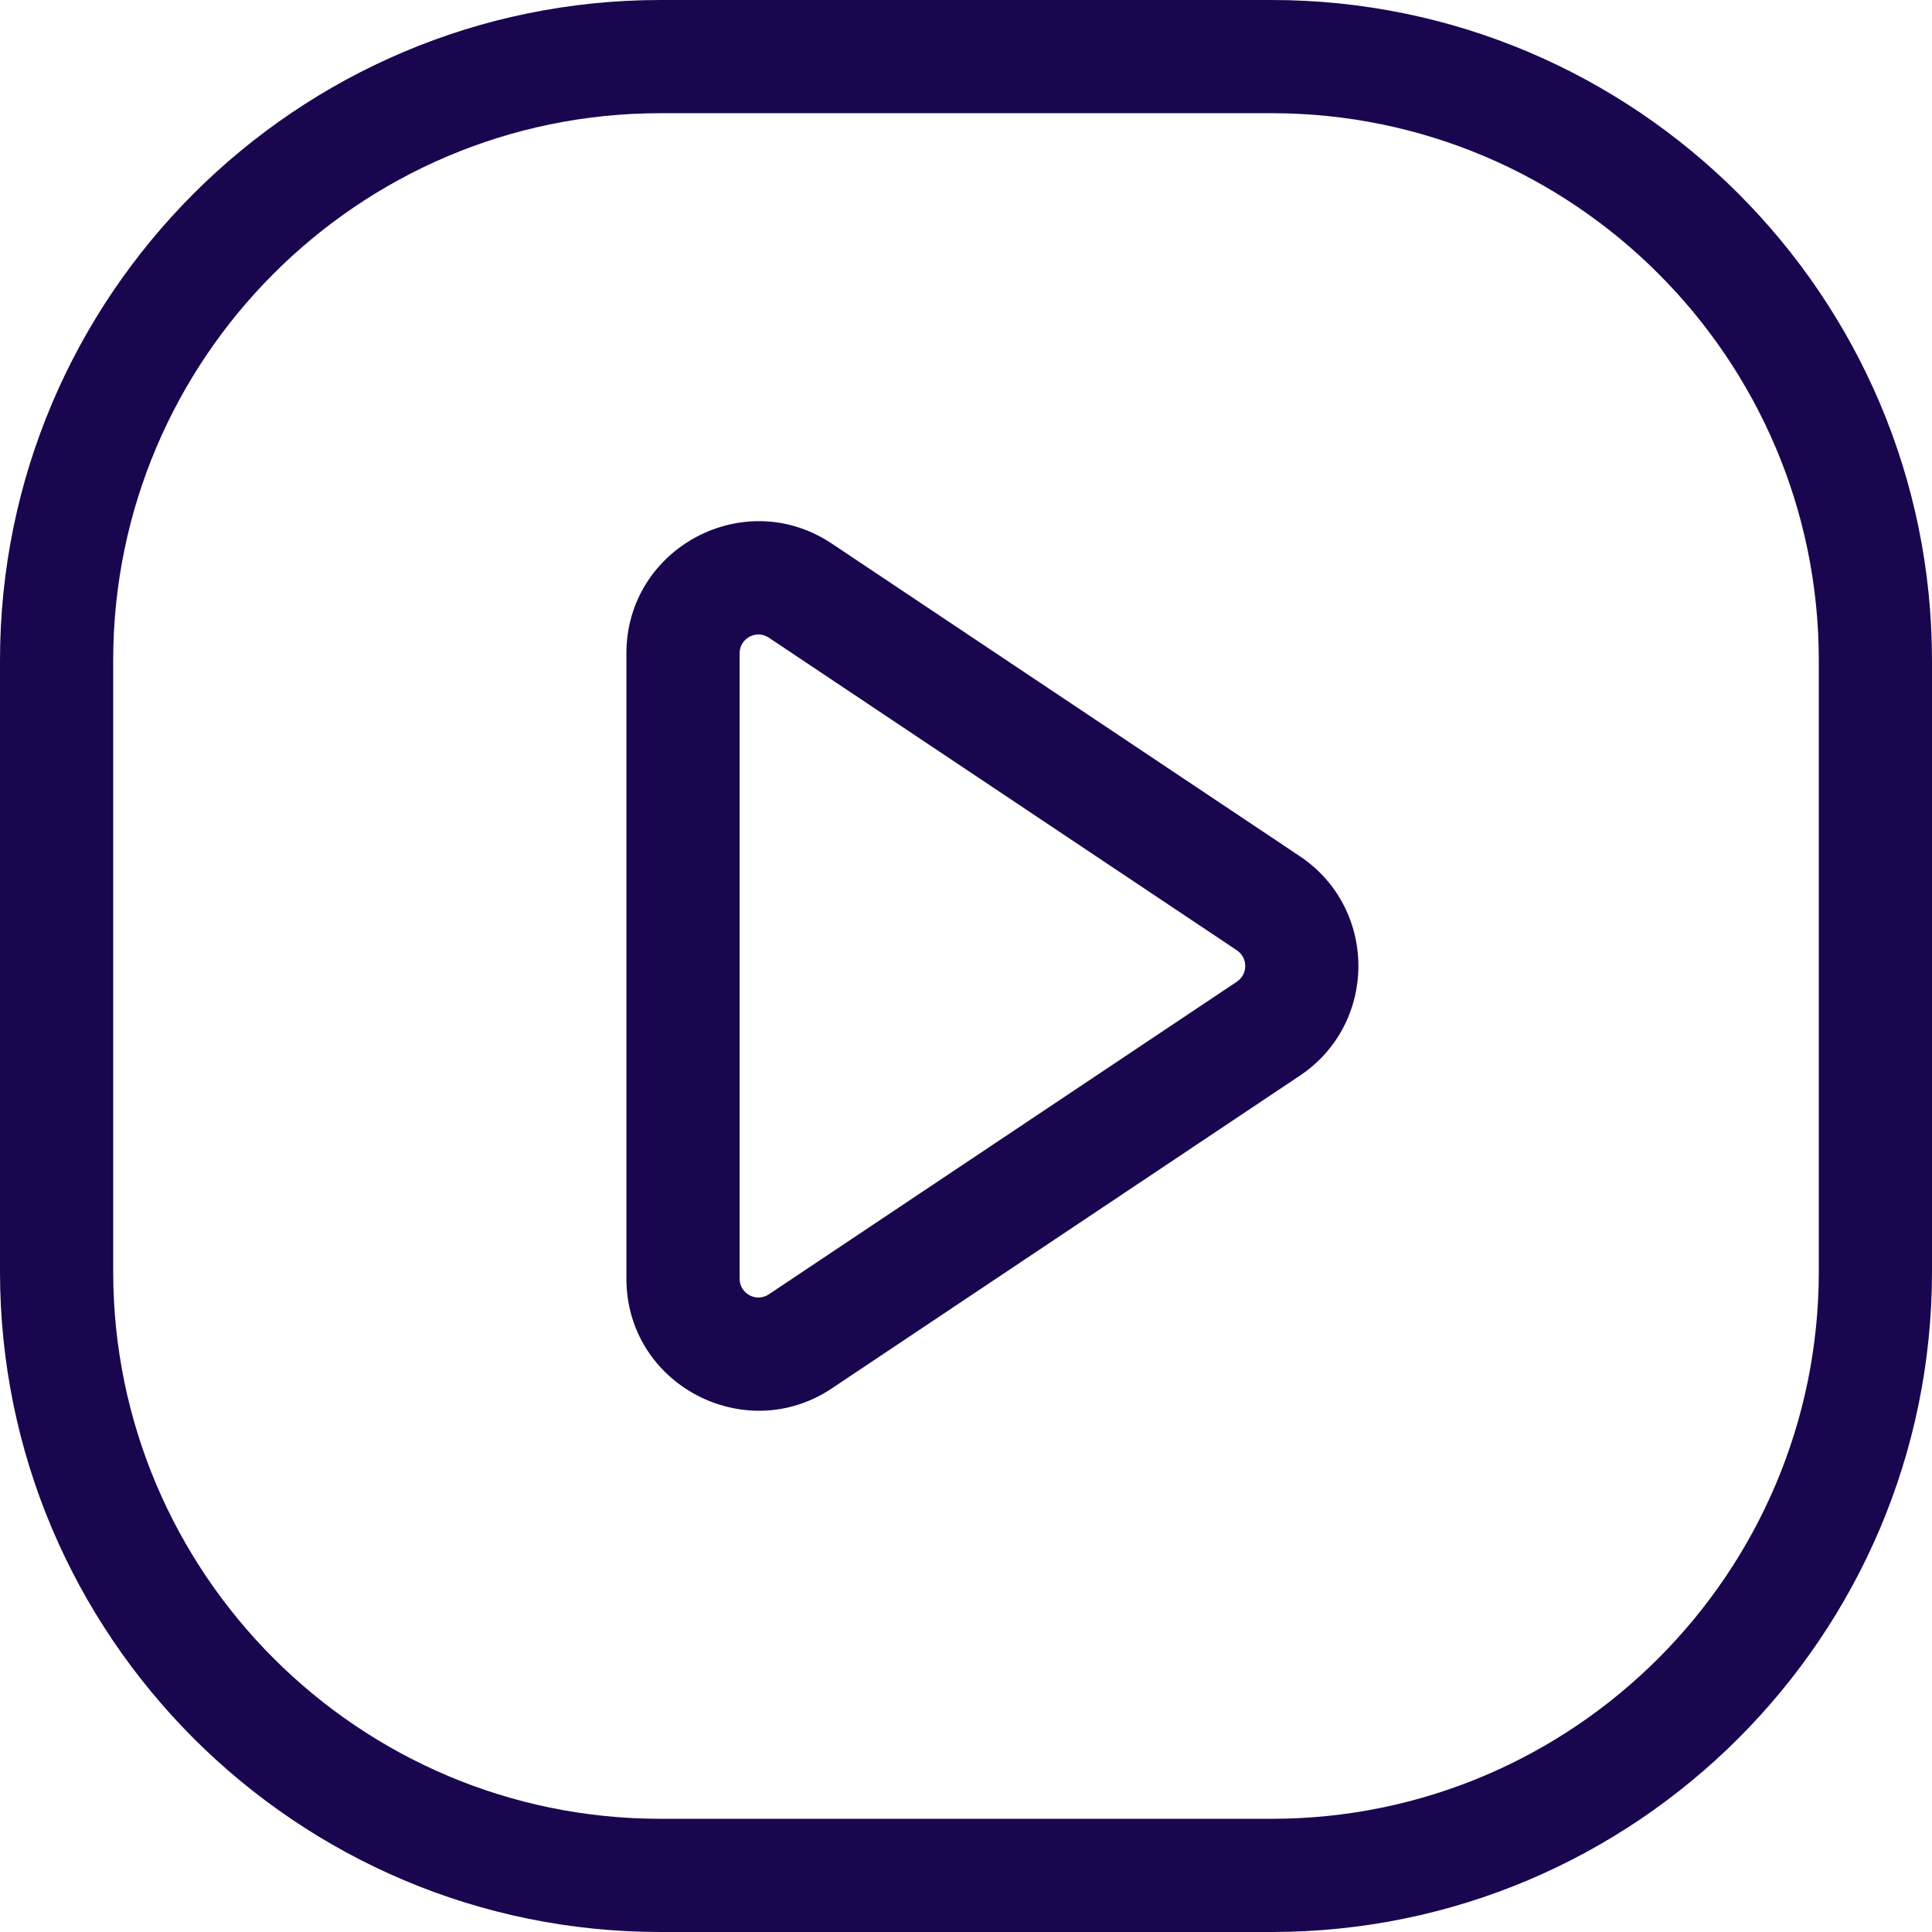
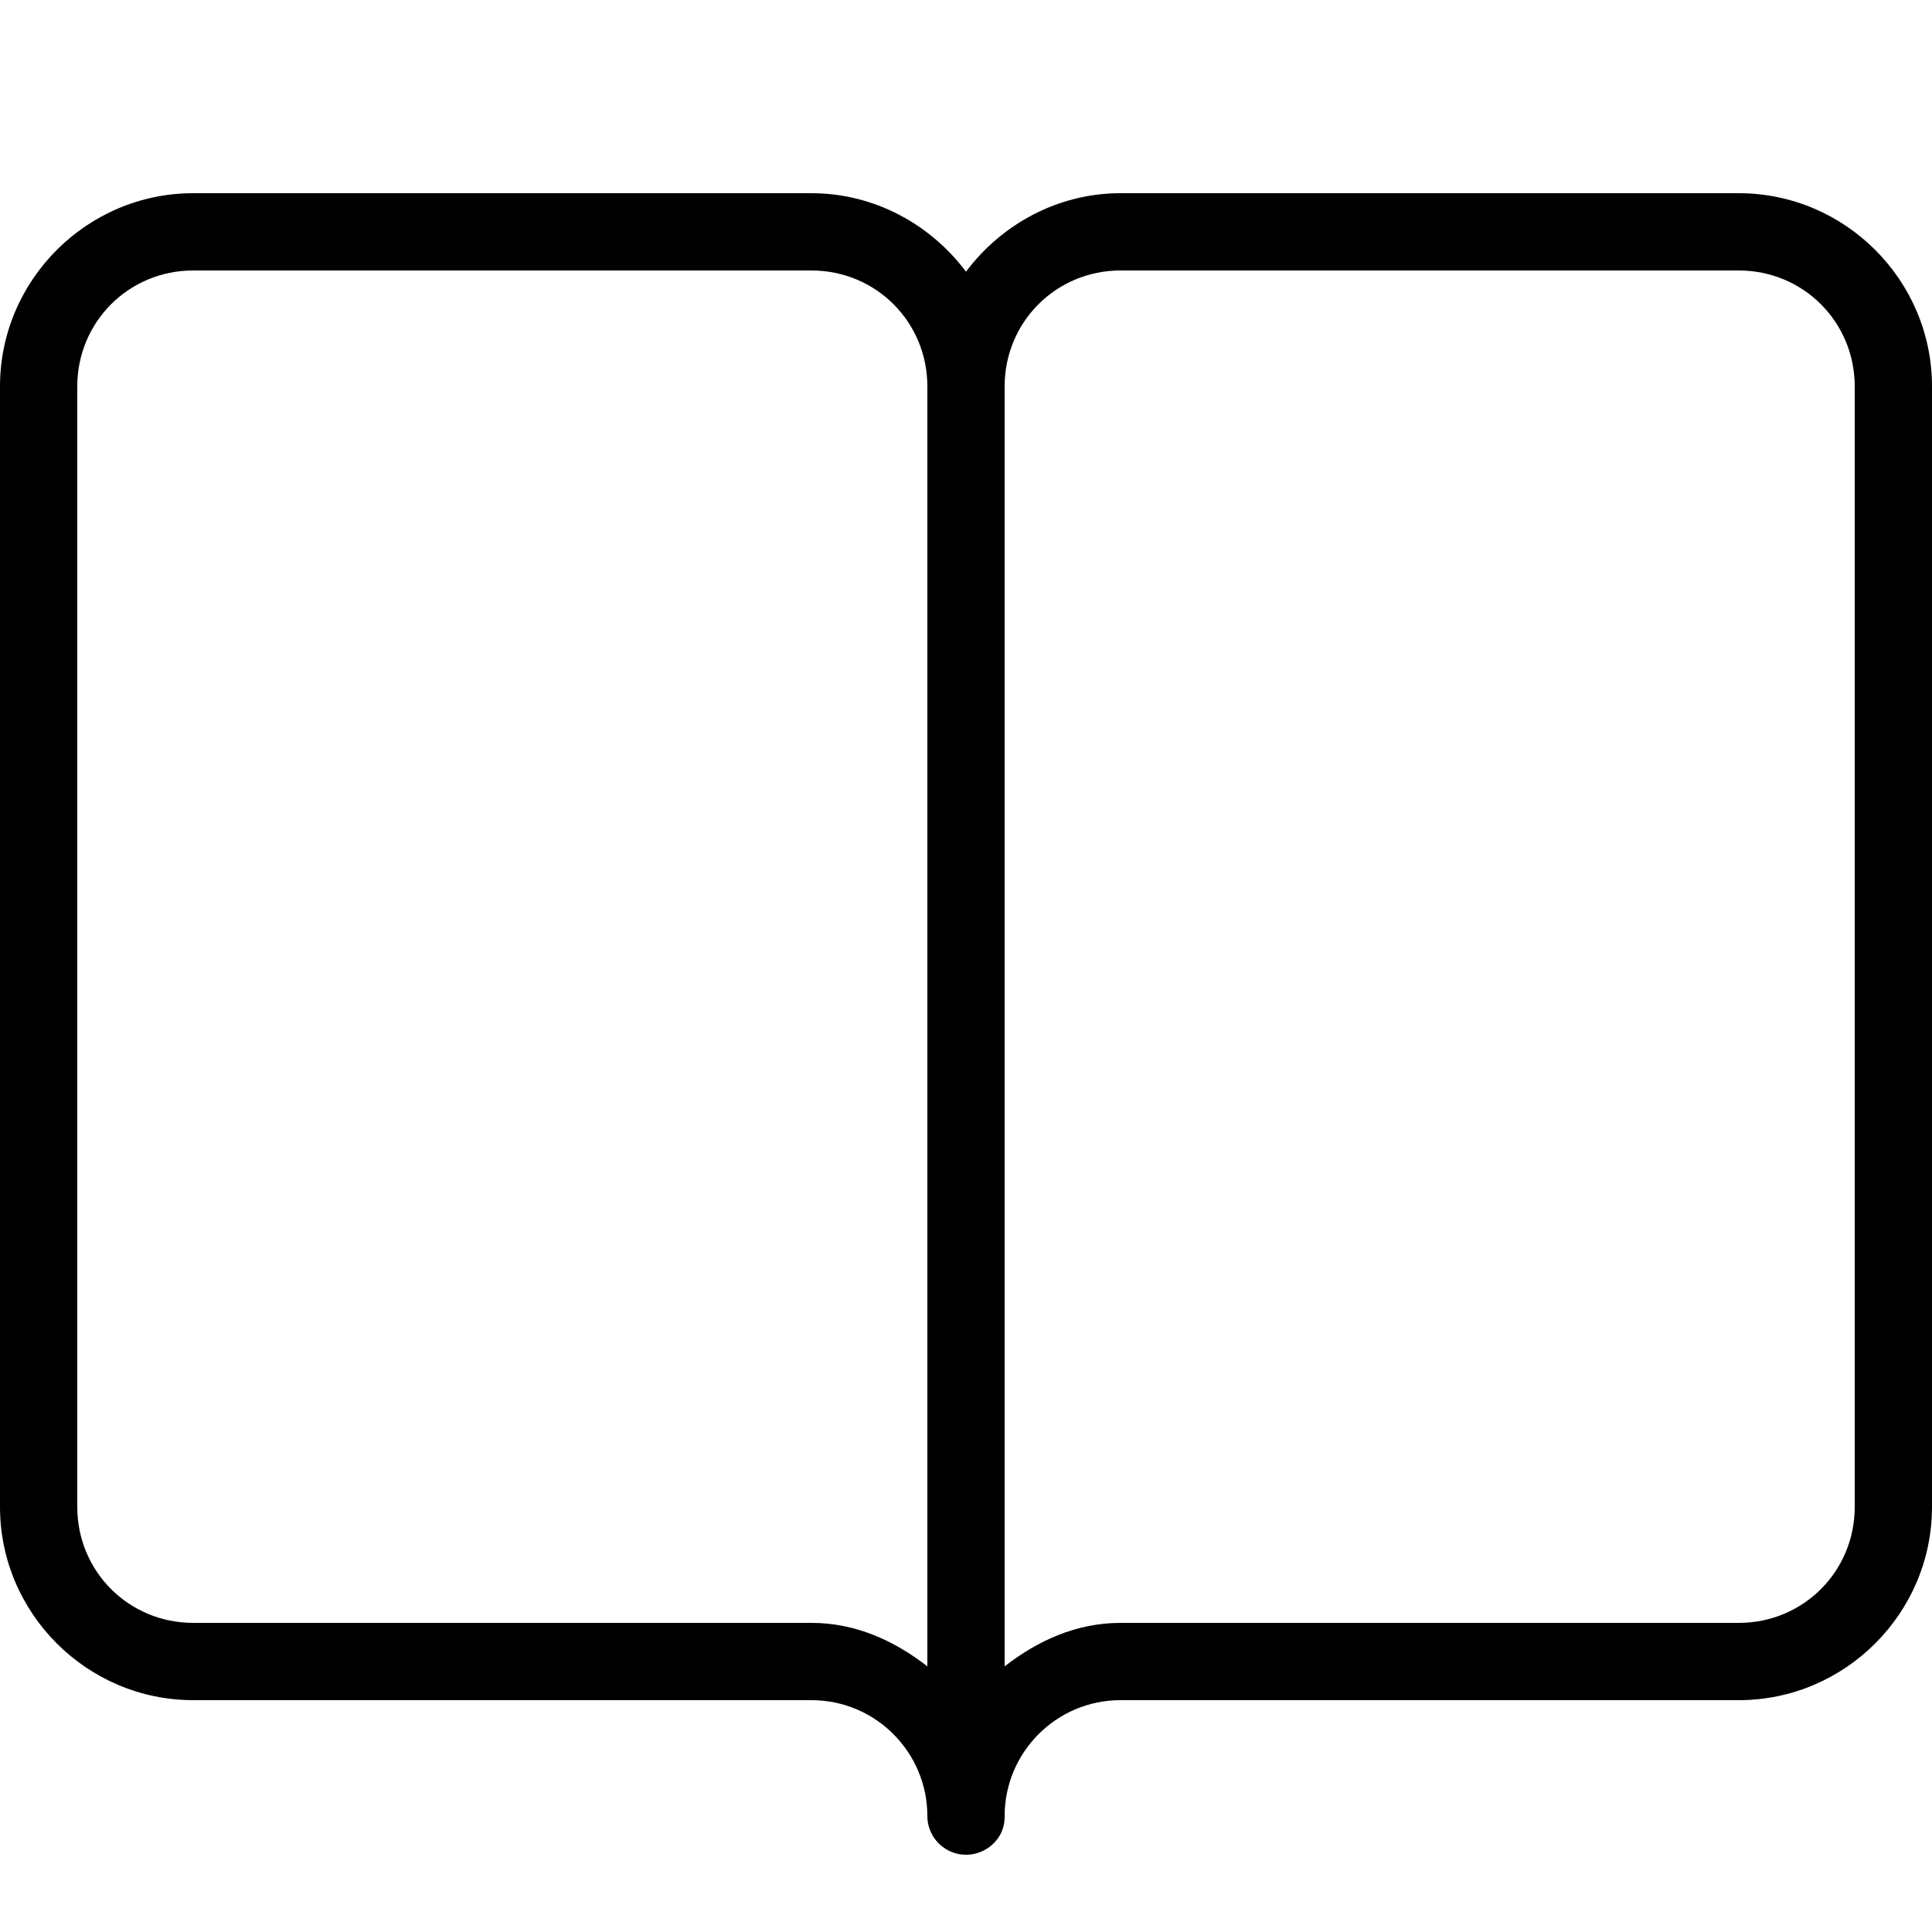
- <svg xmlns="http://www.w3.org/2000/svg" width="22" height="22" viewBox="0 0 22 22" fill="none">
-   <path d="M14.48 0H7.52C3.373 0 0 3.373 0 7.52V14.48C0 18.627 3.373 22 7.52 22H14.48C18.627 22 22 18.627 22 14.48V7.52C22 3.373 18.627 0 14.48 0ZM20.711 14.48C20.711 17.916 17.916 20.711 14.48 20.711H7.52C4.084 20.711 1.289 17.916 1.289 14.48V7.52C1.289 4.084 4.084 1.289 7.52 1.289H14.48C17.916 1.289 20.711 4.084 20.711 7.52V14.48Z" fill="#1A064F" />
-   <path d="M14.8 9.749L9.472 6.19C8.474 5.523 7.133 6.24 7.133 7.44V14.56C7.133 15.767 8.482 16.472 9.472 15.81L14.8 12.25C15.69 11.656 15.692 10.345 14.8 9.749ZM14.084 11.179L8.756 14.738C8.614 14.834 8.422 14.733 8.422 14.56V7.44C8.422 7.269 8.612 7.165 8.756 7.262L14.084 10.821C14.212 10.907 14.212 11.093 14.084 11.179Z" fill="#1A064F" />
+ <svg xmlns="http://www.w3.org/2000/svg" viewBox="0 0 50 50" width="50px" height="50px">
+   <path d="M 5 5 C 2.25 5 0 7.25 0 10 L 0 39 C 0 41.75 2.25 44 5 44 L 21 44 C 22.664 44 24 45.352 24 47 C 24 47.309 24.145 47.602 24.387 47.789 C 24.633 47.98 24.949 48.047 25.25 47.969 C 25.512 47.902 25.738 47.734 25.875 47.5 C 25.961 47.348 26.004 47.176 26 47 C 26 45.352 27.336 44 29 44 L 45 44 C 47.75 44 50 41.75 50 39 L 50 10 C 50 7.25 47.75 5 45 5 L 29 5 C 27.367 5 25.914 5.812 25 7.031 C 24.086 5.812 22.633 5 21 5 Z M 5 7 L 21 7 C 22.668 7 24 8.332 24 10 L 24 43.125 C 23.152 42.465 22.148 42 21 42 L 5 42 C 3.332 42 2 40.668 2 39 L 2 10 C 2 8.332 3.332 7 5 7 Z M 29 7 L 45 7 C 46.668 7 48 8.332 48 10 L 48 39 C 48 40.668 46.668 42 45 42 L 29 42 C 27.852 42 26.848 42.465 26 43.125 L 26 10 C 26 8.332 27.332 7 29 7 Z" />
</svg>
